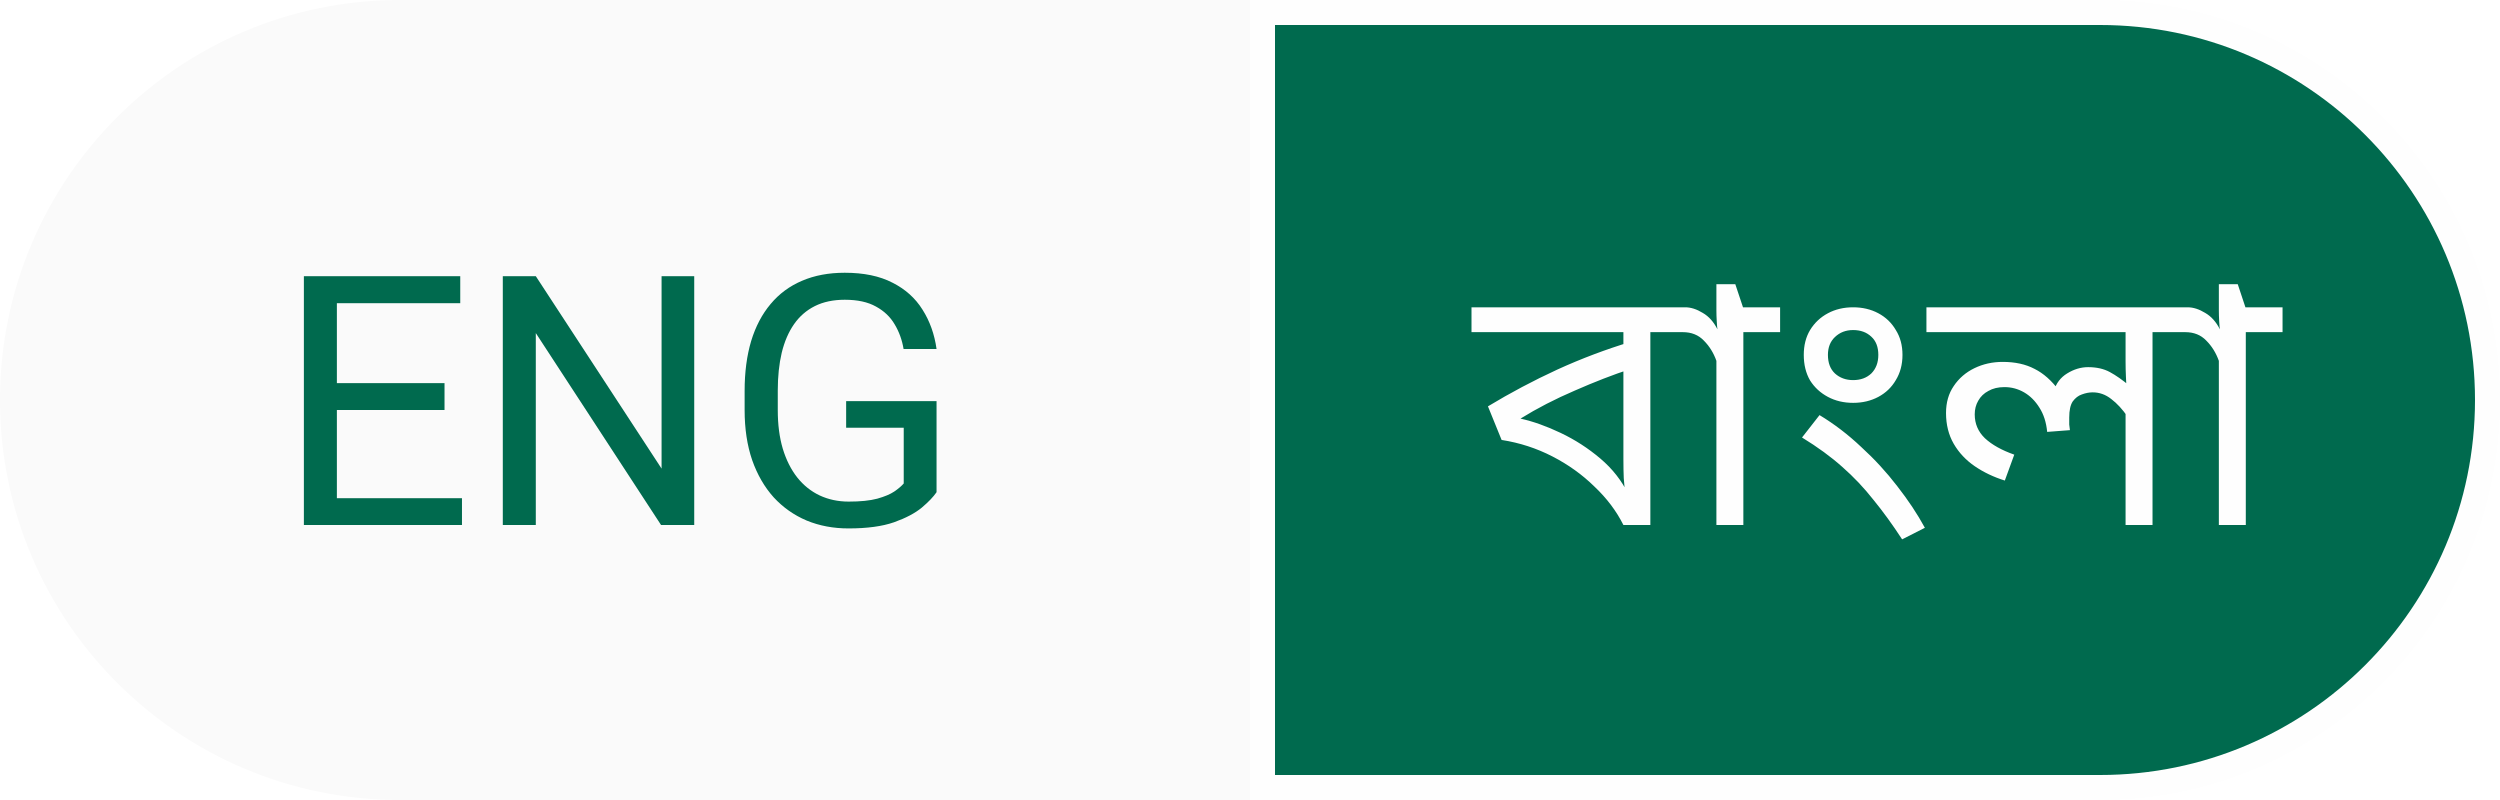
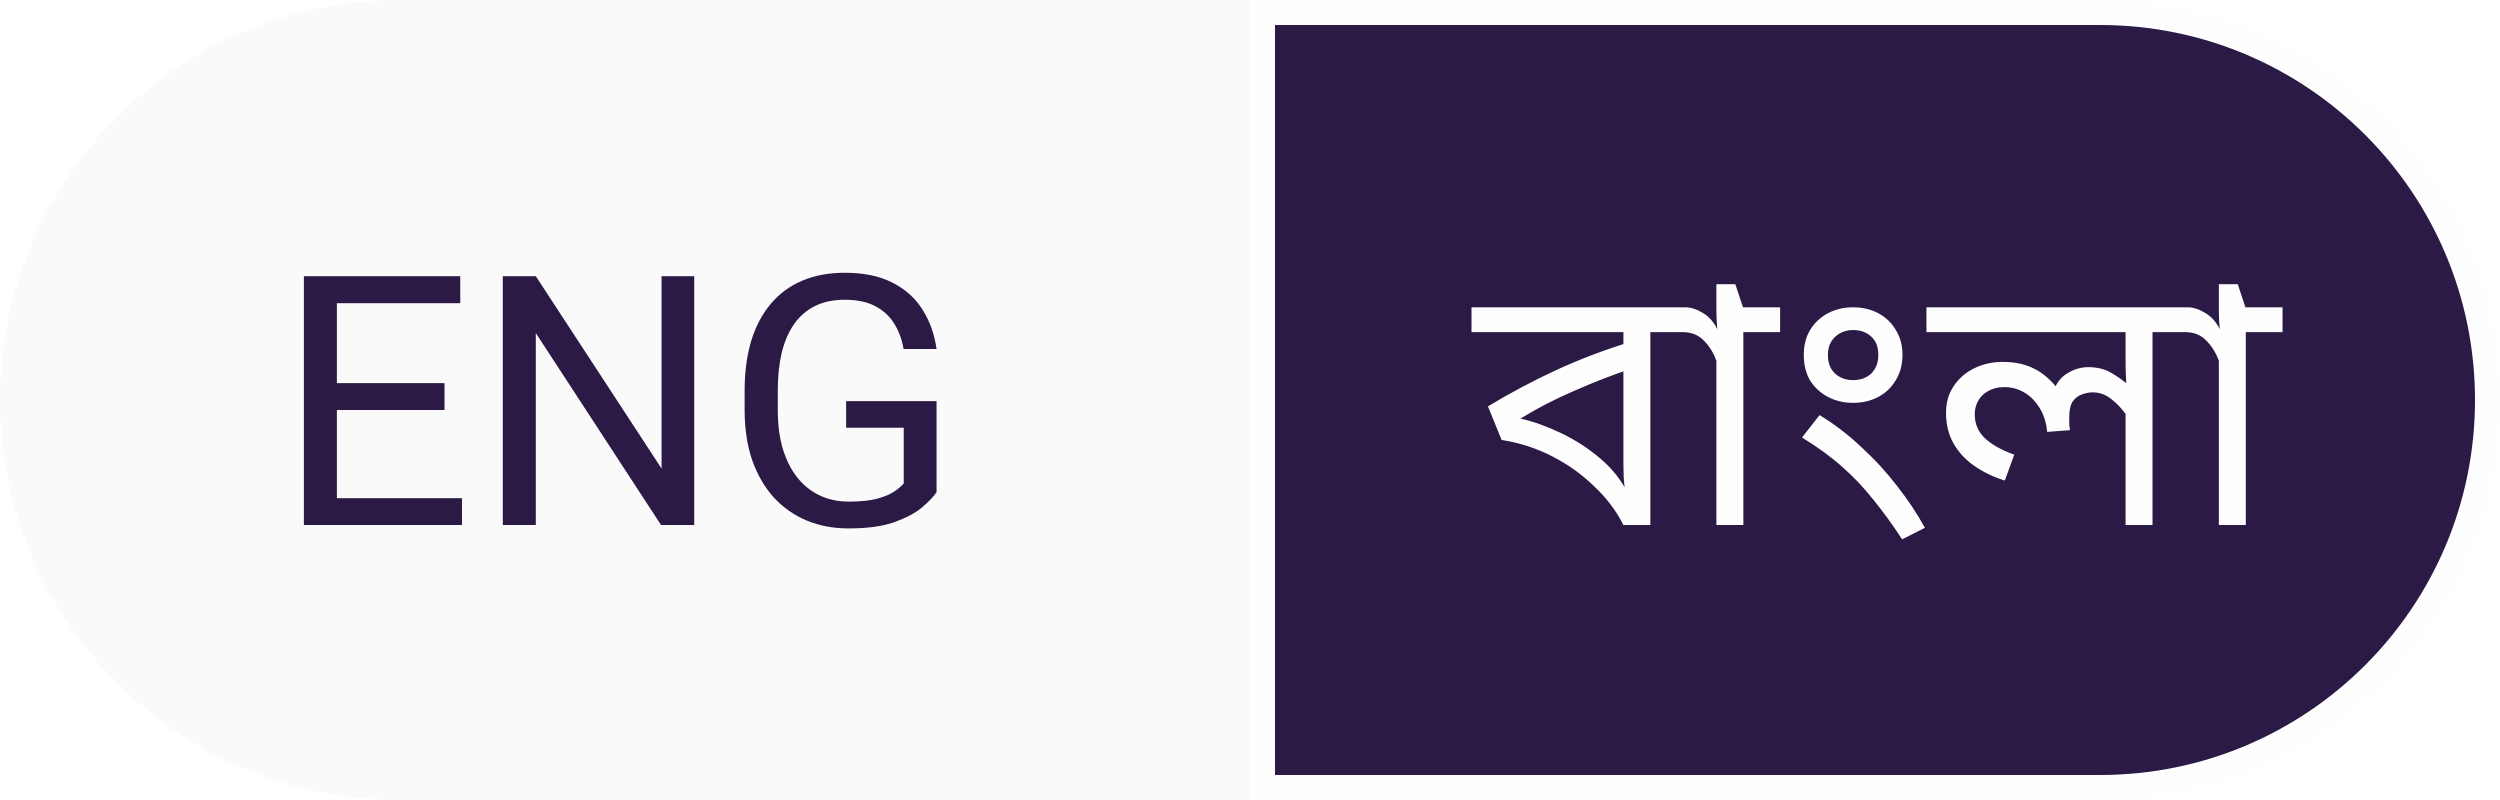
<svg xmlns="http://www.w3.org/2000/svg" width="100" height="32" viewBox="0 0 100 32" fill="none">
  <path d="M0 16C0 7.163 7.163 0 16 0H50V32H16C7.163 32 0 24.837 0 16V16Z" fill="#FAFAFA" />
-   <path d="M18.479 19.927V21H13.208V19.927H18.479ZM13.475 11.047V21H12.155V11.047H13.475ZM17.781 15.326V16.399H13.208V15.326H17.781ZM18.41 11.047V12.127H13.208V11.047H18.41ZM27.769 11.047V21H26.442L21.432 13.323V21H20.112V11.047H21.432L26.463 18.744V11.047H27.769ZM37.462 16.044V19.688C37.339 19.87 37.143 20.075 36.874 20.303C36.605 20.526 36.234 20.722 35.76 20.891C35.29 21.055 34.684 21.137 33.941 21.137C33.335 21.137 32.777 21.032 32.267 20.822C31.761 20.608 31.321 20.298 30.947 19.893C30.578 19.482 30.291 18.986 30.086 18.402C29.885 17.814 29.785 17.149 29.785 16.406V15.634C29.785 14.891 29.872 14.228 30.045 13.645C30.223 13.061 30.482 12.567 30.824 12.161C31.166 11.751 31.585 11.441 32.082 11.231C32.579 11.017 33.148 10.91 33.791 10.91C34.552 10.91 35.188 11.042 35.698 11.307C36.213 11.566 36.614 11.926 36.901 12.387C37.193 12.847 37.38 13.371 37.462 13.959H36.143C36.083 13.599 35.965 13.271 35.787 12.975C35.614 12.678 35.366 12.441 35.042 12.264C34.718 12.081 34.301 11.99 33.791 11.99C33.331 11.99 32.932 12.075 32.595 12.243C32.258 12.412 31.98 12.653 31.761 12.968C31.542 13.282 31.378 13.663 31.269 14.109C31.164 14.556 31.111 15.06 31.111 15.62V16.406C31.111 16.98 31.177 17.493 31.31 17.944C31.446 18.395 31.64 18.781 31.891 19.1C32.141 19.414 32.44 19.653 32.786 19.817C33.137 19.981 33.524 20.064 33.948 20.064C34.418 20.064 34.798 20.025 35.09 19.947C35.382 19.865 35.609 19.77 35.773 19.66C35.938 19.546 36.063 19.439 36.149 19.339V17.11H33.846V16.044H37.462Z" fill="#006A4E" />
-   <path d="M50.5 0.5H84C92.56 0.5 99.5 7.44 99.5 16C99.5 24.56 92.56 31.5 84 31.5H50.5V0.5Z" fill="#006A4E" />
+   <path d="M18.479 19.927V21H13.208V19.927H18.479ZM13.475 11.047V21H12.155V11.047H13.475ZM17.781 15.326V16.399H13.208V15.326H17.781ZM18.41 11.047V12.127H13.208V11.047H18.41ZM27.769 11.047V21H26.442L21.432 13.323V21H20.112V11.047H21.432L26.463 18.744V11.047H27.769ZM37.462 16.044V19.688C37.339 19.87 37.143 20.075 36.874 20.303C36.605 20.526 36.234 20.722 35.76 20.891C35.29 21.055 34.684 21.137 33.941 21.137C33.335 21.137 32.777 21.032 32.267 20.822C31.761 20.608 31.321 20.298 30.947 19.893C30.578 19.482 30.291 18.986 30.086 18.402C29.885 17.814 29.785 17.149 29.785 16.406V15.634C29.785 14.891 29.872 14.228 30.045 13.645C30.223 13.061 30.482 12.567 30.824 12.161C31.166 11.751 31.585 11.441 32.082 11.231C32.579 11.017 33.148 10.91 33.791 10.91C34.552 10.91 35.188 11.042 35.698 11.307C36.213 11.566 36.614 11.926 36.901 12.387C37.193 12.847 37.38 13.371 37.462 13.959H36.143C36.083 13.599 35.965 13.271 35.787 12.975C35.614 12.678 35.366 12.441 35.042 12.264C34.718 12.081 34.301 11.99 33.791 11.99C33.331 11.99 32.932 12.075 32.595 12.243C32.258 12.412 31.98 12.653 31.761 12.968C31.542 13.282 31.378 13.663 31.269 14.109C31.164 14.556 31.111 15.06 31.111 15.62V16.406C31.111 16.98 31.177 17.493 31.31 17.944C31.446 18.395 31.64 18.781 31.891 19.1C32.141 19.414 32.44 19.653 32.786 19.817C33.137 19.981 33.524 20.064 33.948 20.064C34.418 20.064 34.798 20.025 35.09 19.947C35.382 19.865 35.609 19.77 35.773 19.66C35.938 19.546 36.063 19.439 36.149 19.339V17.11H33.846V16.044H37.462Z" fill="#2b1946" />
+   <path d="M50.5 0.5H84C92.56 0.5 99.5 7.44 99.5 16C99.5 24.56 92.56 31.5 84 31.5H50.5V0.5Z" fill="#2b1946" />
  <path d="M50.5 0.5H84C92.56 0.5 99.5 7.44 99.5 16C99.5 24.56 92.56 31.5 84 31.5H50.5V0.5Z" stroke="#FEFEFE" />
  <path d="M67.484 12.292V13.286H66.014V21H64.936C64.656 20.44 64.269 19.927 63.774 19.46C63.289 18.984 62.729 18.583 62.094 18.256C61.459 17.929 60.783 17.71 60.064 17.598L59.518 16.254C60.414 15.713 61.338 15.223 62.29 14.784C63.251 14.345 64.241 13.972 65.258 13.664L64.936 14.252V13.286H58.86V12.292H67.484ZM64.936 14.364L65.23 14.756C64.521 14.989 63.774 15.279 62.99 15.624C62.206 15.96 61.483 16.333 60.82 16.744C61.324 16.856 61.861 17.047 62.43 17.318C62.999 17.589 63.527 17.929 64.012 18.34C64.497 18.751 64.871 19.227 65.132 19.768H65.006C64.987 19.553 64.969 19.339 64.95 19.124C64.941 18.909 64.936 18.653 64.936 18.354V14.364ZM71.204 12.292V13.286H69.734V21H68.656V14.434C68.544 14.117 68.376 13.846 68.152 13.622C67.937 13.398 67.657 13.286 67.312 13.286H67.2V12.292H67.41C67.634 12.292 67.867 12.367 68.11 12.516C68.353 12.656 68.549 12.875 68.698 13.174C68.689 13.127 68.679 13.02 68.67 12.852C68.66 12.684 68.656 12.539 68.656 12.418V11.368H69.412L69.72 12.292H71.204ZM72.781 16.604C73.369 16.959 73.924 17.383 74.447 17.878C74.979 18.363 75.459 18.886 75.889 19.446C76.327 20.006 76.696 20.561 76.995 21.112L76.085 21.574C75.702 20.986 75.319 20.459 74.937 19.992C74.563 19.516 74.148 19.077 73.691 18.676C73.243 18.275 72.706 17.883 72.081 17.5L72.781 16.604ZM72.151 14.196C72.151 13.813 72.235 13.482 72.403 13.202C72.58 12.913 72.818 12.689 73.117 12.53C73.415 12.371 73.751 12.292 74.125 12.292C74.498 12.292 74.834 12.371 75.133 12.53C75.431 12.689 75.665 12.913 75.833 13.202C76.01 13.482 76.099 13.813 76.099 14.196C76.099 14.579 76.01 14.915 75.833 15.204C75.665 15.493 75.431 15.717 75.133 15.876C74.834 16.035 74.498 16.114 74.125 16.114C73.751 16.114 73.415 16.035 73.117 15.876C72.818 15.717 72.58 15.498 72.403 15.218C72.235 14.929 72.151 14.588 72.151 14.196ZM73.117 14.196C73.117 14.513 73.21 14.761 73.397 14.938C73.593 15.115 73.835 15.204 74.125 15.204C74.423 15.204 74.666 15.115 74.853 14.938C75.039 14.751 75.133 14.504 75.133 14.196C75.133 13.879 75.039 13.636 74.853 13.468C74.666 13.291 74.423 13.202 74.125 13.202C73.835 13.202 73.593 13.295 73.397 13.482C73.21 13.659 73.117 13.897 73.117 14.196ZM87.571 12.292V13.286H86.101V21H85.023V16.31L85.107 16.674C84.902 16.375 84.683 16.137 84.449 15.96C84.225 15.783 83.978 15.694 83.707 15.694C83.567 15.694 83.423 15.722 83.273 15.778C83.133 15.825 83.012 15.918 82.909 16.058C82.816 16.198 82.769 16.413 82.769 16.702C82.769 16.805 82.769 16.898 82.769 16.982C82.779 17.057 82.788 17.131 82.797 17.206L81.887 17.276C81.85 16.893 81.747 16.571 81.579 16.31C81.411 16.039 81.206 15.834 80.963 15.694C80.721 15.554 80.459 15.484 80.179 15.484C79.927 15.484 79.713 15.535 79.535 15.638C79.358 15.731 79.223 15.862 79.129 16.03C79.036 16.189 78.989 16.371 78.989 16.576C78.989 16.949 79.125 17.267 79.395 17.528C79.675 17.789 80.067 18.009 80.571 18.186L80.193 19.222C79.745 19.082 79.344 18.891 78.989 18.648C78.635 18.405 78.355 18.107 78.149 17.752C77.944 17.397 77.841 16.987 77.841 16.52C77.841 16.1 77.944 15.741 78.149 15.442C78.355 15.134 78.63 14.896 78.975 14.728C79.321 14.56 79.699 14.476 80.109 14.476C80.604 14.476 81.029 14.569 81.383 14.756C81.738 14.933 82.065 15.223 82.363 15.624L82.153 15.638C82.247 15.33 82.424 15.097 82.685 14.938C82.956 14.77 83.236 14.686 83.525 14.686C83.861 14.686 84.151 14.751 84.393 14.882C84.636 15.013 84.902 15.199 85.191 15.442L85.065 15.652C85.056 15.456 85.047 15.26 85.037 15.064C85.028 14.868 85.023 14.667 85.023 14.462V13.286H77.057V12.292H87.571ZM91.302 12.292V13.286H89.832V21H88.754V14.434C88.641 14.117 88.474 13.846 88.249 13.622C88.035 13.398 87.755 13.286 87.409 13.286H87.297V12.292H87.507C87.731 12.292 87.965 12.367 88.207 12.516C88.45 12.656 88.646 12.875 88.796 13.174C88.786 13.127 88.777 13.02 88.767 12.852C88.758 12.684 88.754 12.539 88.754 12.418V11.368H89.51L89.817 12.292H91.302Z" fill="#FEFEFE" />
</svg>
